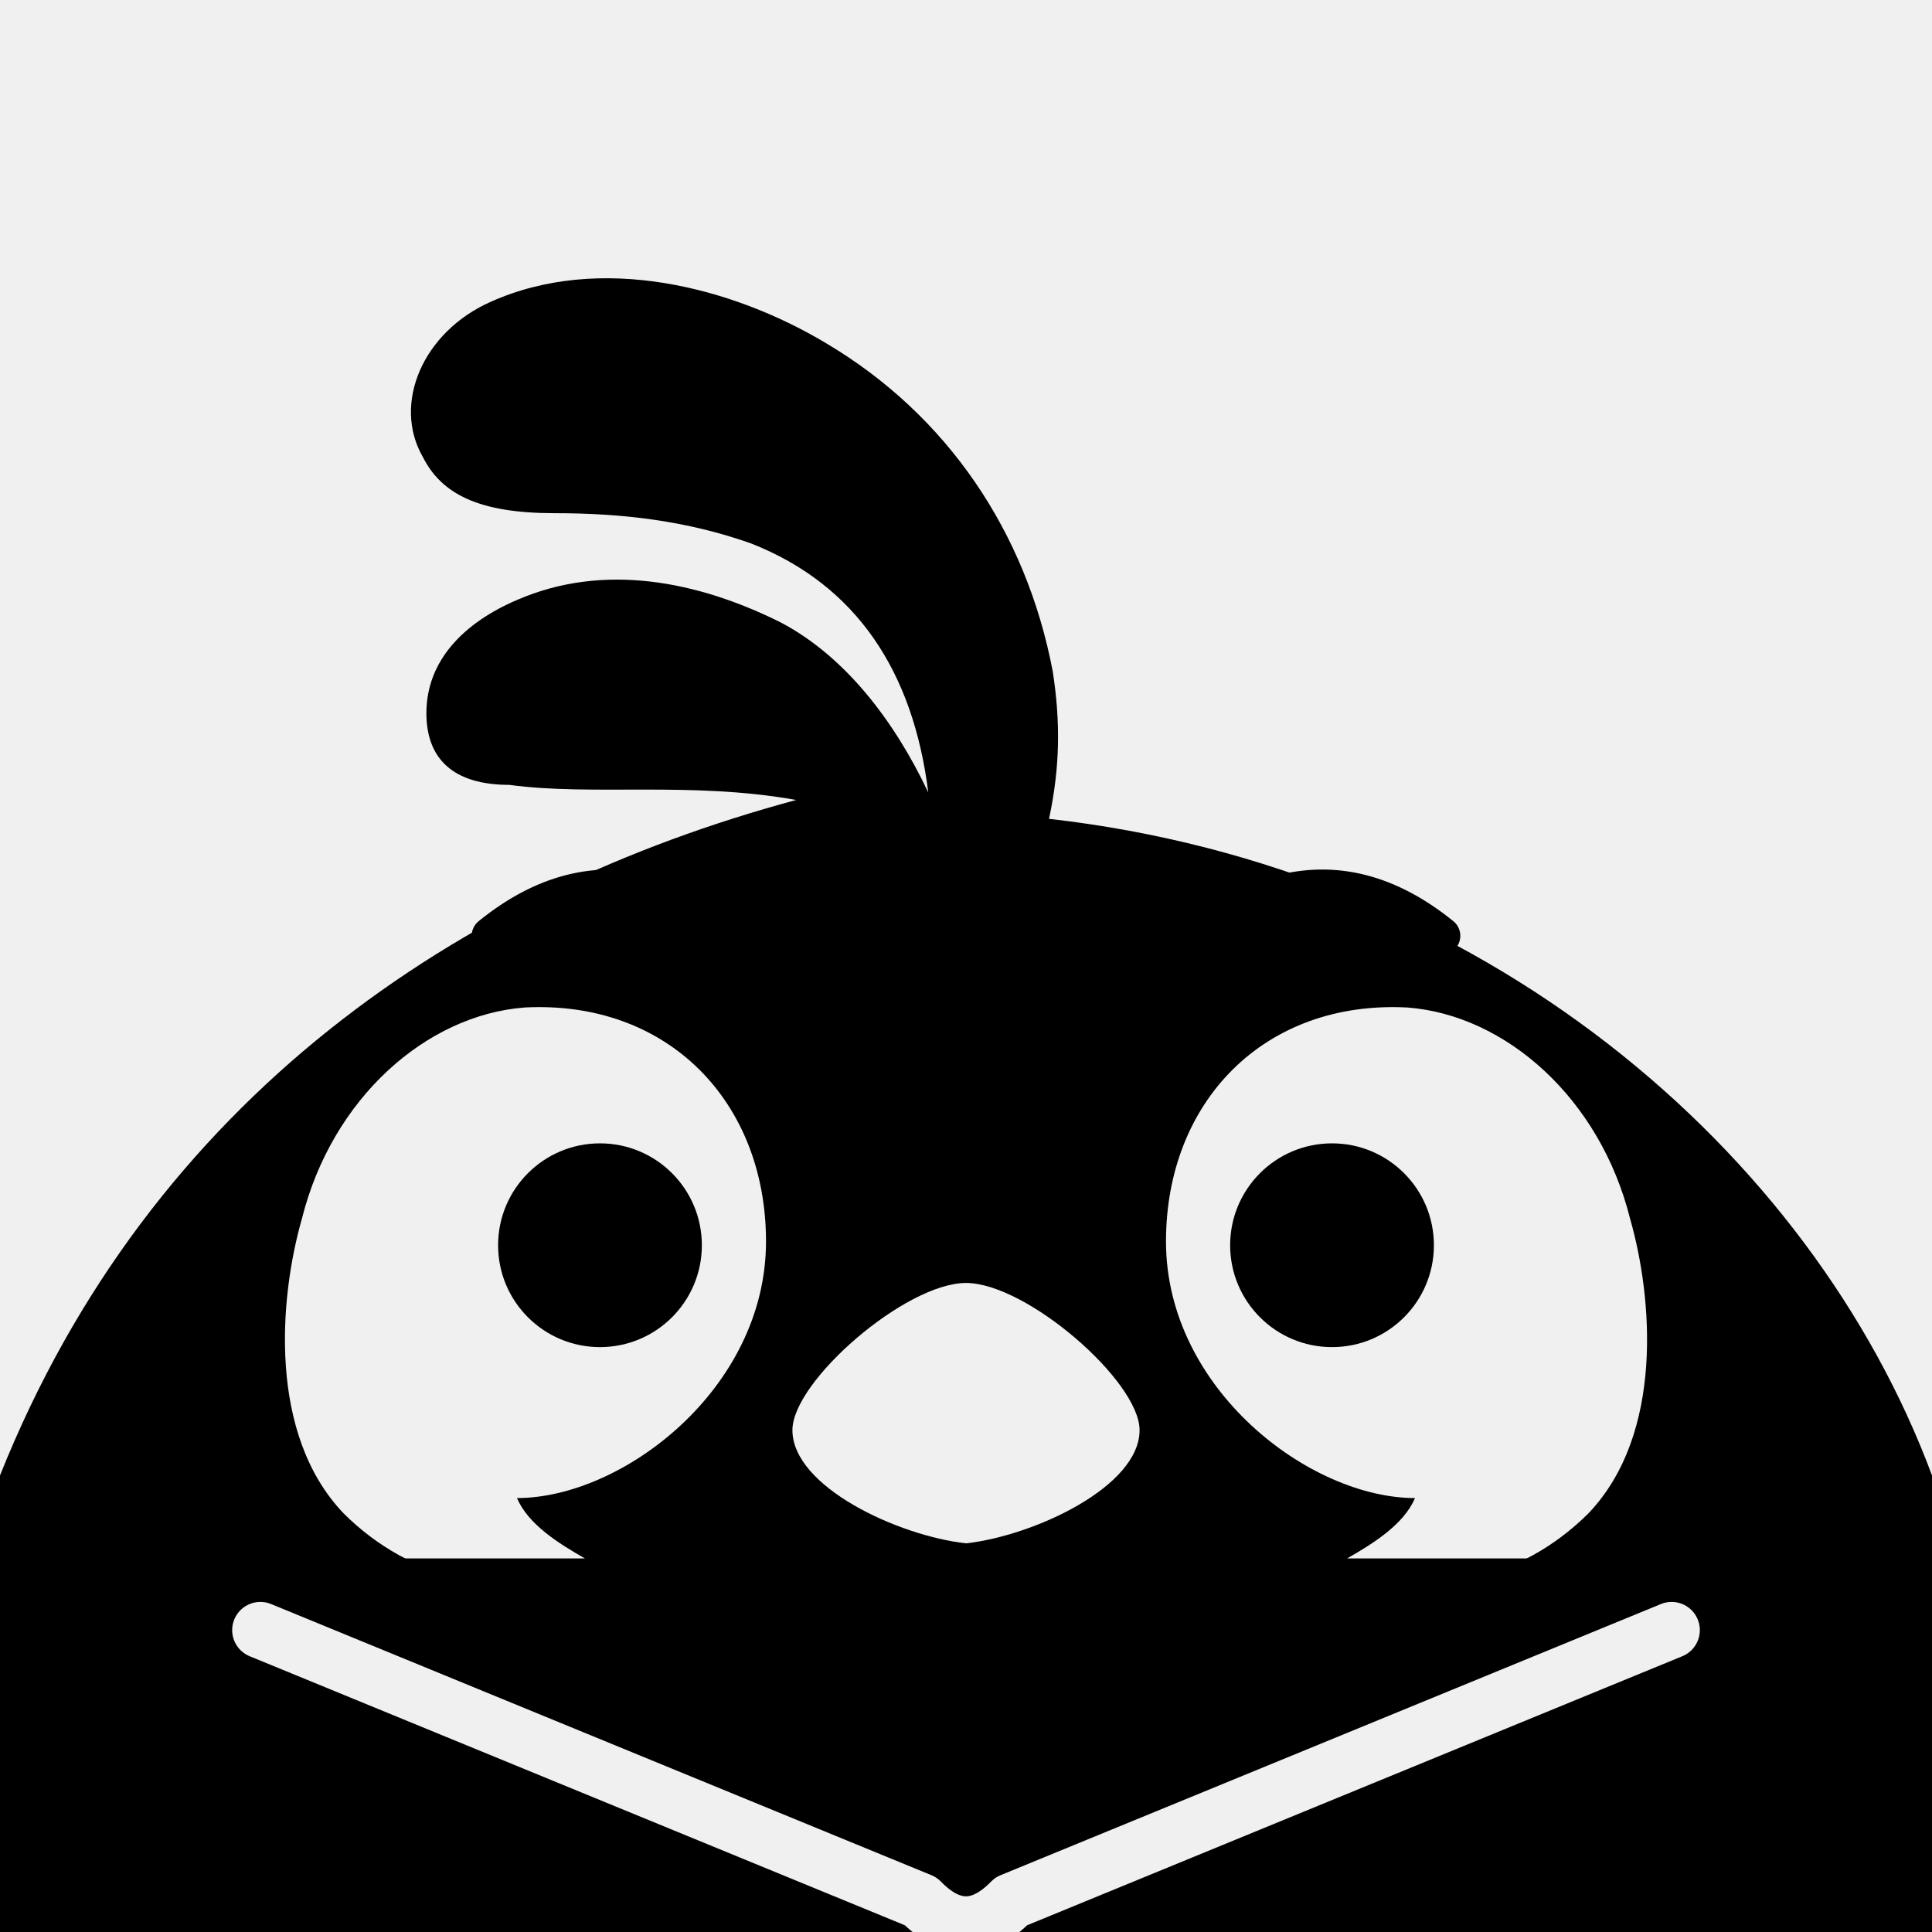
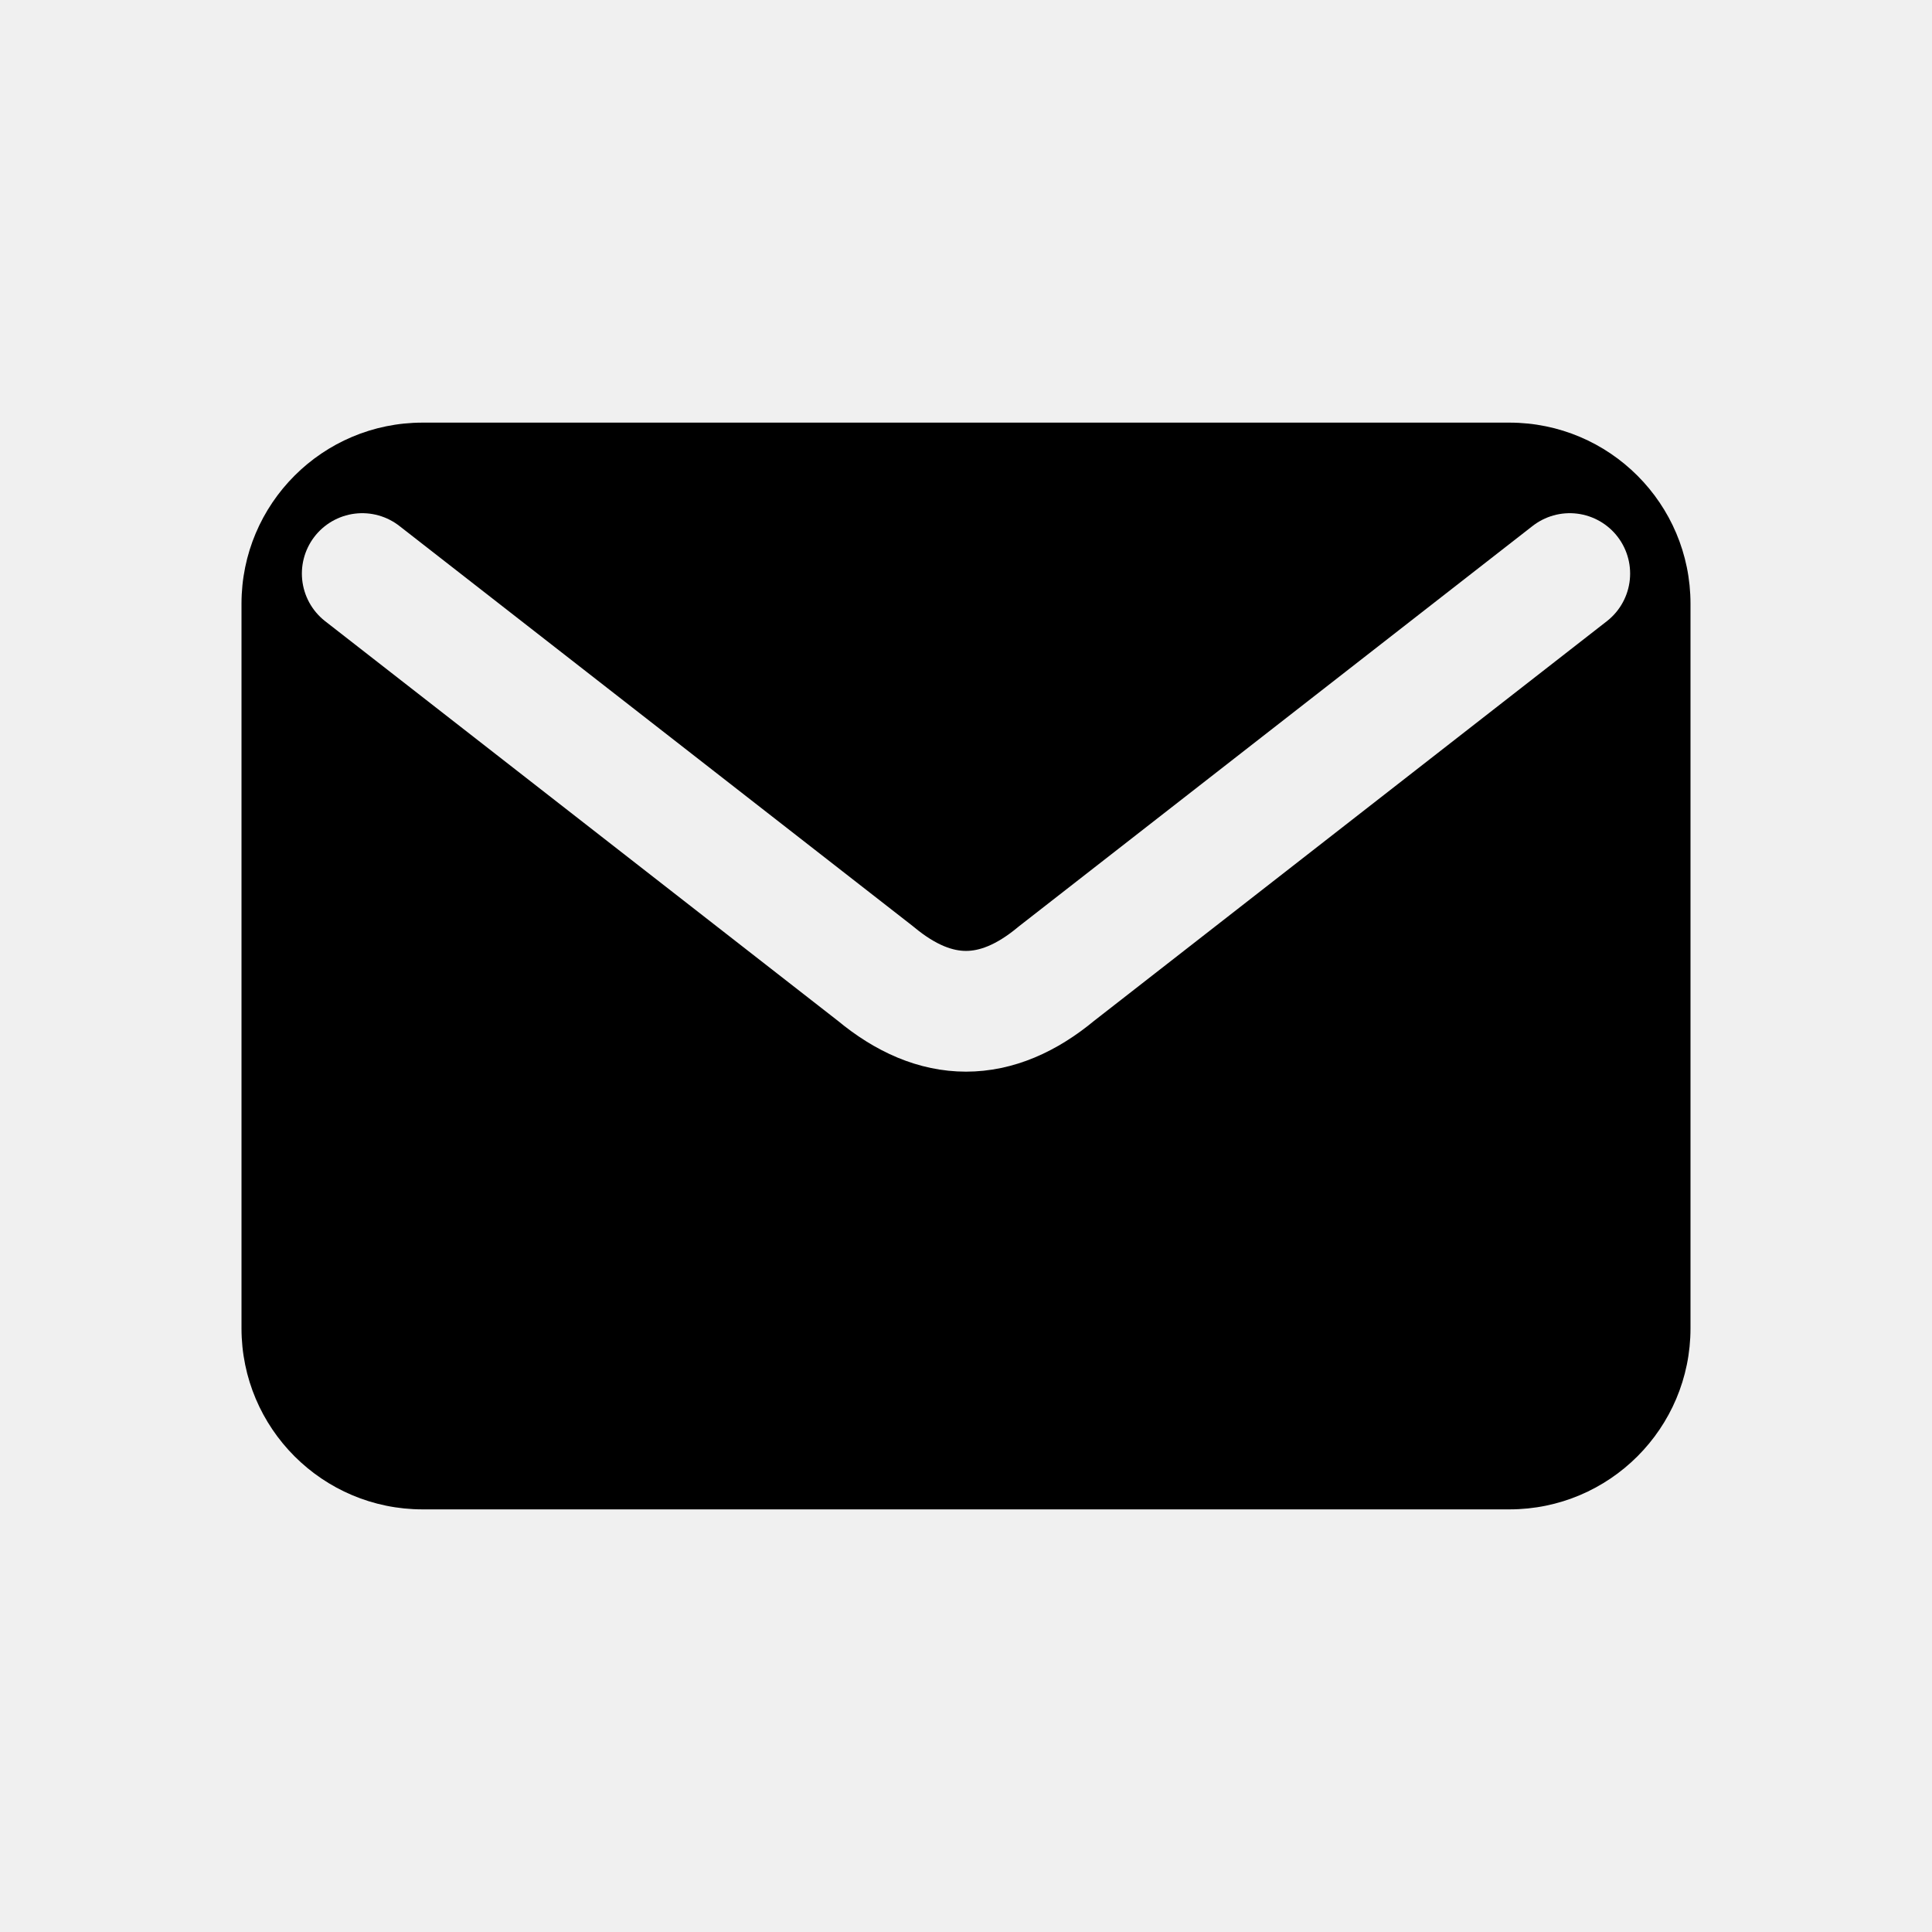
- <svg xmlns="http://www.w3.org/2000/svg" viewBox="0 0 512 512" width="512" height="512" data-n="jianxin-monochrome-logo">
-   <defs data-n="monochrome-definitions">
-     <mask id="jianxin-tray-mask" maskUnits="userSpaceOnUse" x="0" y="0" width="512" height="512" data-n="monochrome-artwork-mask">
+ <svg xmlns="http://www.w3.org/2000/svg" viewBox="0 0 512 512" width="512" height="512" role="img" aria-labelledby="envelope-title envelope-desc" data-n="jianxin-envelope-logo">
+   <defs data-n="envelope-definitions">
+     <mask id="jianxin-envelope-mask" maskUnits="userSpaceOnUse" x="0" y="0" width="512" height="512" data-n="envelope-silhouette-mask">
      <rect width="512" height="512" fill="black" data-n="transparent-mask-background" />
-       <g clip-path="url(#01-letter-peek-canvas)" data-n="app-icon-artwork">
-         <path fill="white" data-n="peeking-head-and-two-crest-feathers" d="M211 212C183 207 157 211 135 208C120 208 113 201 113 189C113 175 123 165 137 159C160 149 185 154 207 165C224 174 237 191 246 210C242 178 227 155 199 144C182 138 165 136 147 136C127 136 117 131 112 121C104 107 112 88 130 80C159 67 194 76 219 91C251 110 272 141 279 178C281 191 281 203 278 217C393 230 480 305 512 391V512H0V391C40 291 122 236 211 212Z" />
-         <g transform="translate(0 -24)" data-n="xiaoxun-face">
-           <path fill="black" data-n="left-comma-cheek" d="M139 291C177 289 203 316 203 353C203 392 165 421 137 421C140 428 148 433 155 437C135 449 109 443 91 425C71 404 74 368 80 347C88 315 113 293 139 291Z" />
-           <path fill="black" transform="translate(512 0) scale(-1 1)" data-n="right-comma-cheek" d="M139 291C177 289 203 316 203 353C203 392 165 421 137 421C140 428 148 433 155 437C135 449 109 443 91 425C71 404 74 368 80 347C88 315 113 293 139 291Z" />
-           <circle cx="159" cy="354" r="27" fill="white" data-n="left-eye" />
-           <circle cx="353" cy="354" r="27" fill="white" data-n="right-eye" />
-           <path fill="none" stroke="white" stroke-width="10" stroke-linecap="round" stroke-linejoin="round" data-n="curious-eyebrows" d="M130 272Q151 255 173 261M339 261Q361 255 382 272" />
-           <path fill="black" data-n="ivory-closed-beak" d="M256 364C272 364 302 390 302 403C302 418 274 431 256 433C238 431 210 418 210 403C210 390 240 364 256 364Z" />
-         </g>
-         <g transform="rotate(0 256 490)" data-n="foreground-letter">
-           <rect x="54" y="413" width="404" height="154" rx="20.02" fill="white" data-n="envelope-body" />
-           <path fill="none" stroke="black" stroke-width="14.948" stroke-linecap="round" stroke-linejoin="round" data-n="envelope-flap" d="M69 432L244 503.86Q256 516.18 268 503.86L443 432" />
-         </g>
-       </g>
+       <rect x="64" y="112" width="384" height="288" rx="48" fill="white" data-n="envelope-body" />
+       <path d="M96 152L232 258Q256 278 280 258L416 152" fill="none" stroke="black" stroke-width="32" stroke-linecap="round" stroke-linejoin="round" data-n="envelope-flap" />
    </mask>
-     <clipPath id="01-letter-peek-canvas" data-n="canvas-clip">
-       <rect width="512" height="512" data-n="canvas-bounds" />
-     </clipPath>
  </defs>
-   <rect width="512" height="512" fill="black" mask="url(#jianxin-tray-mask)" data-n="monochrome-logo-fill" />
+   <rect width="512" height="512" fill="black" mask="url(#jianxin-envelope-mask)" data-n="monochrome-envelope-fill" />
</svg>
